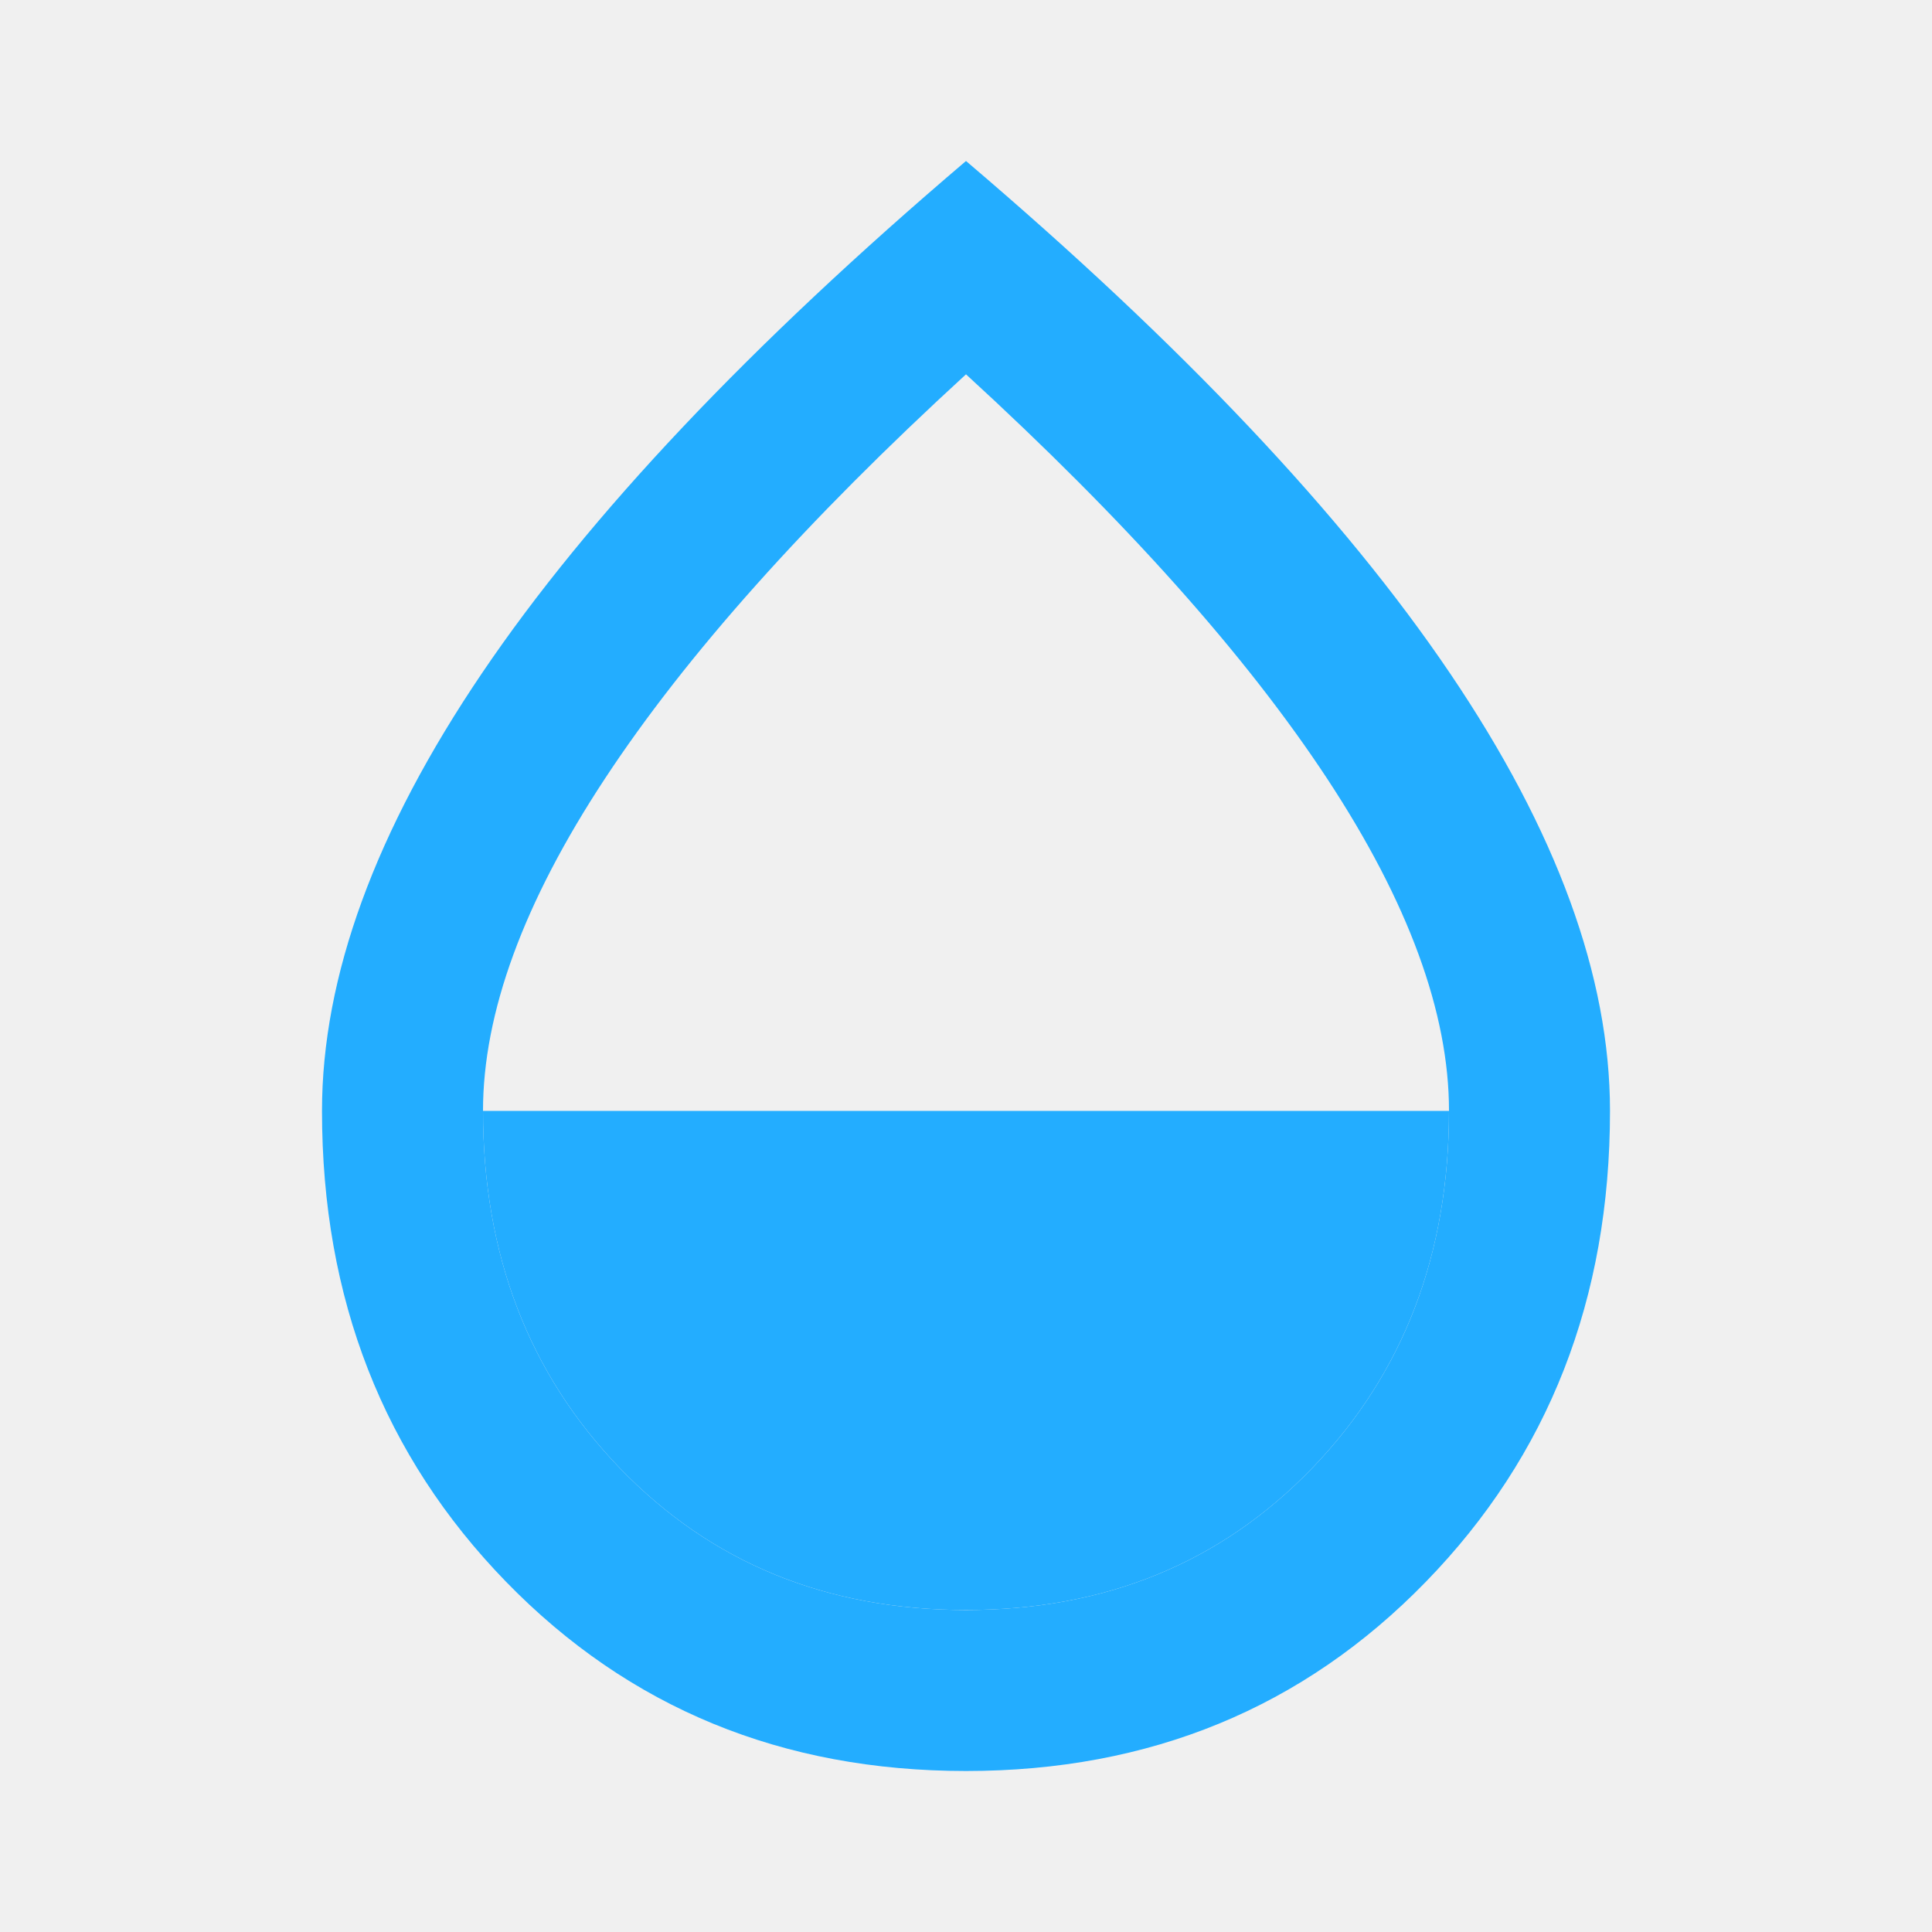
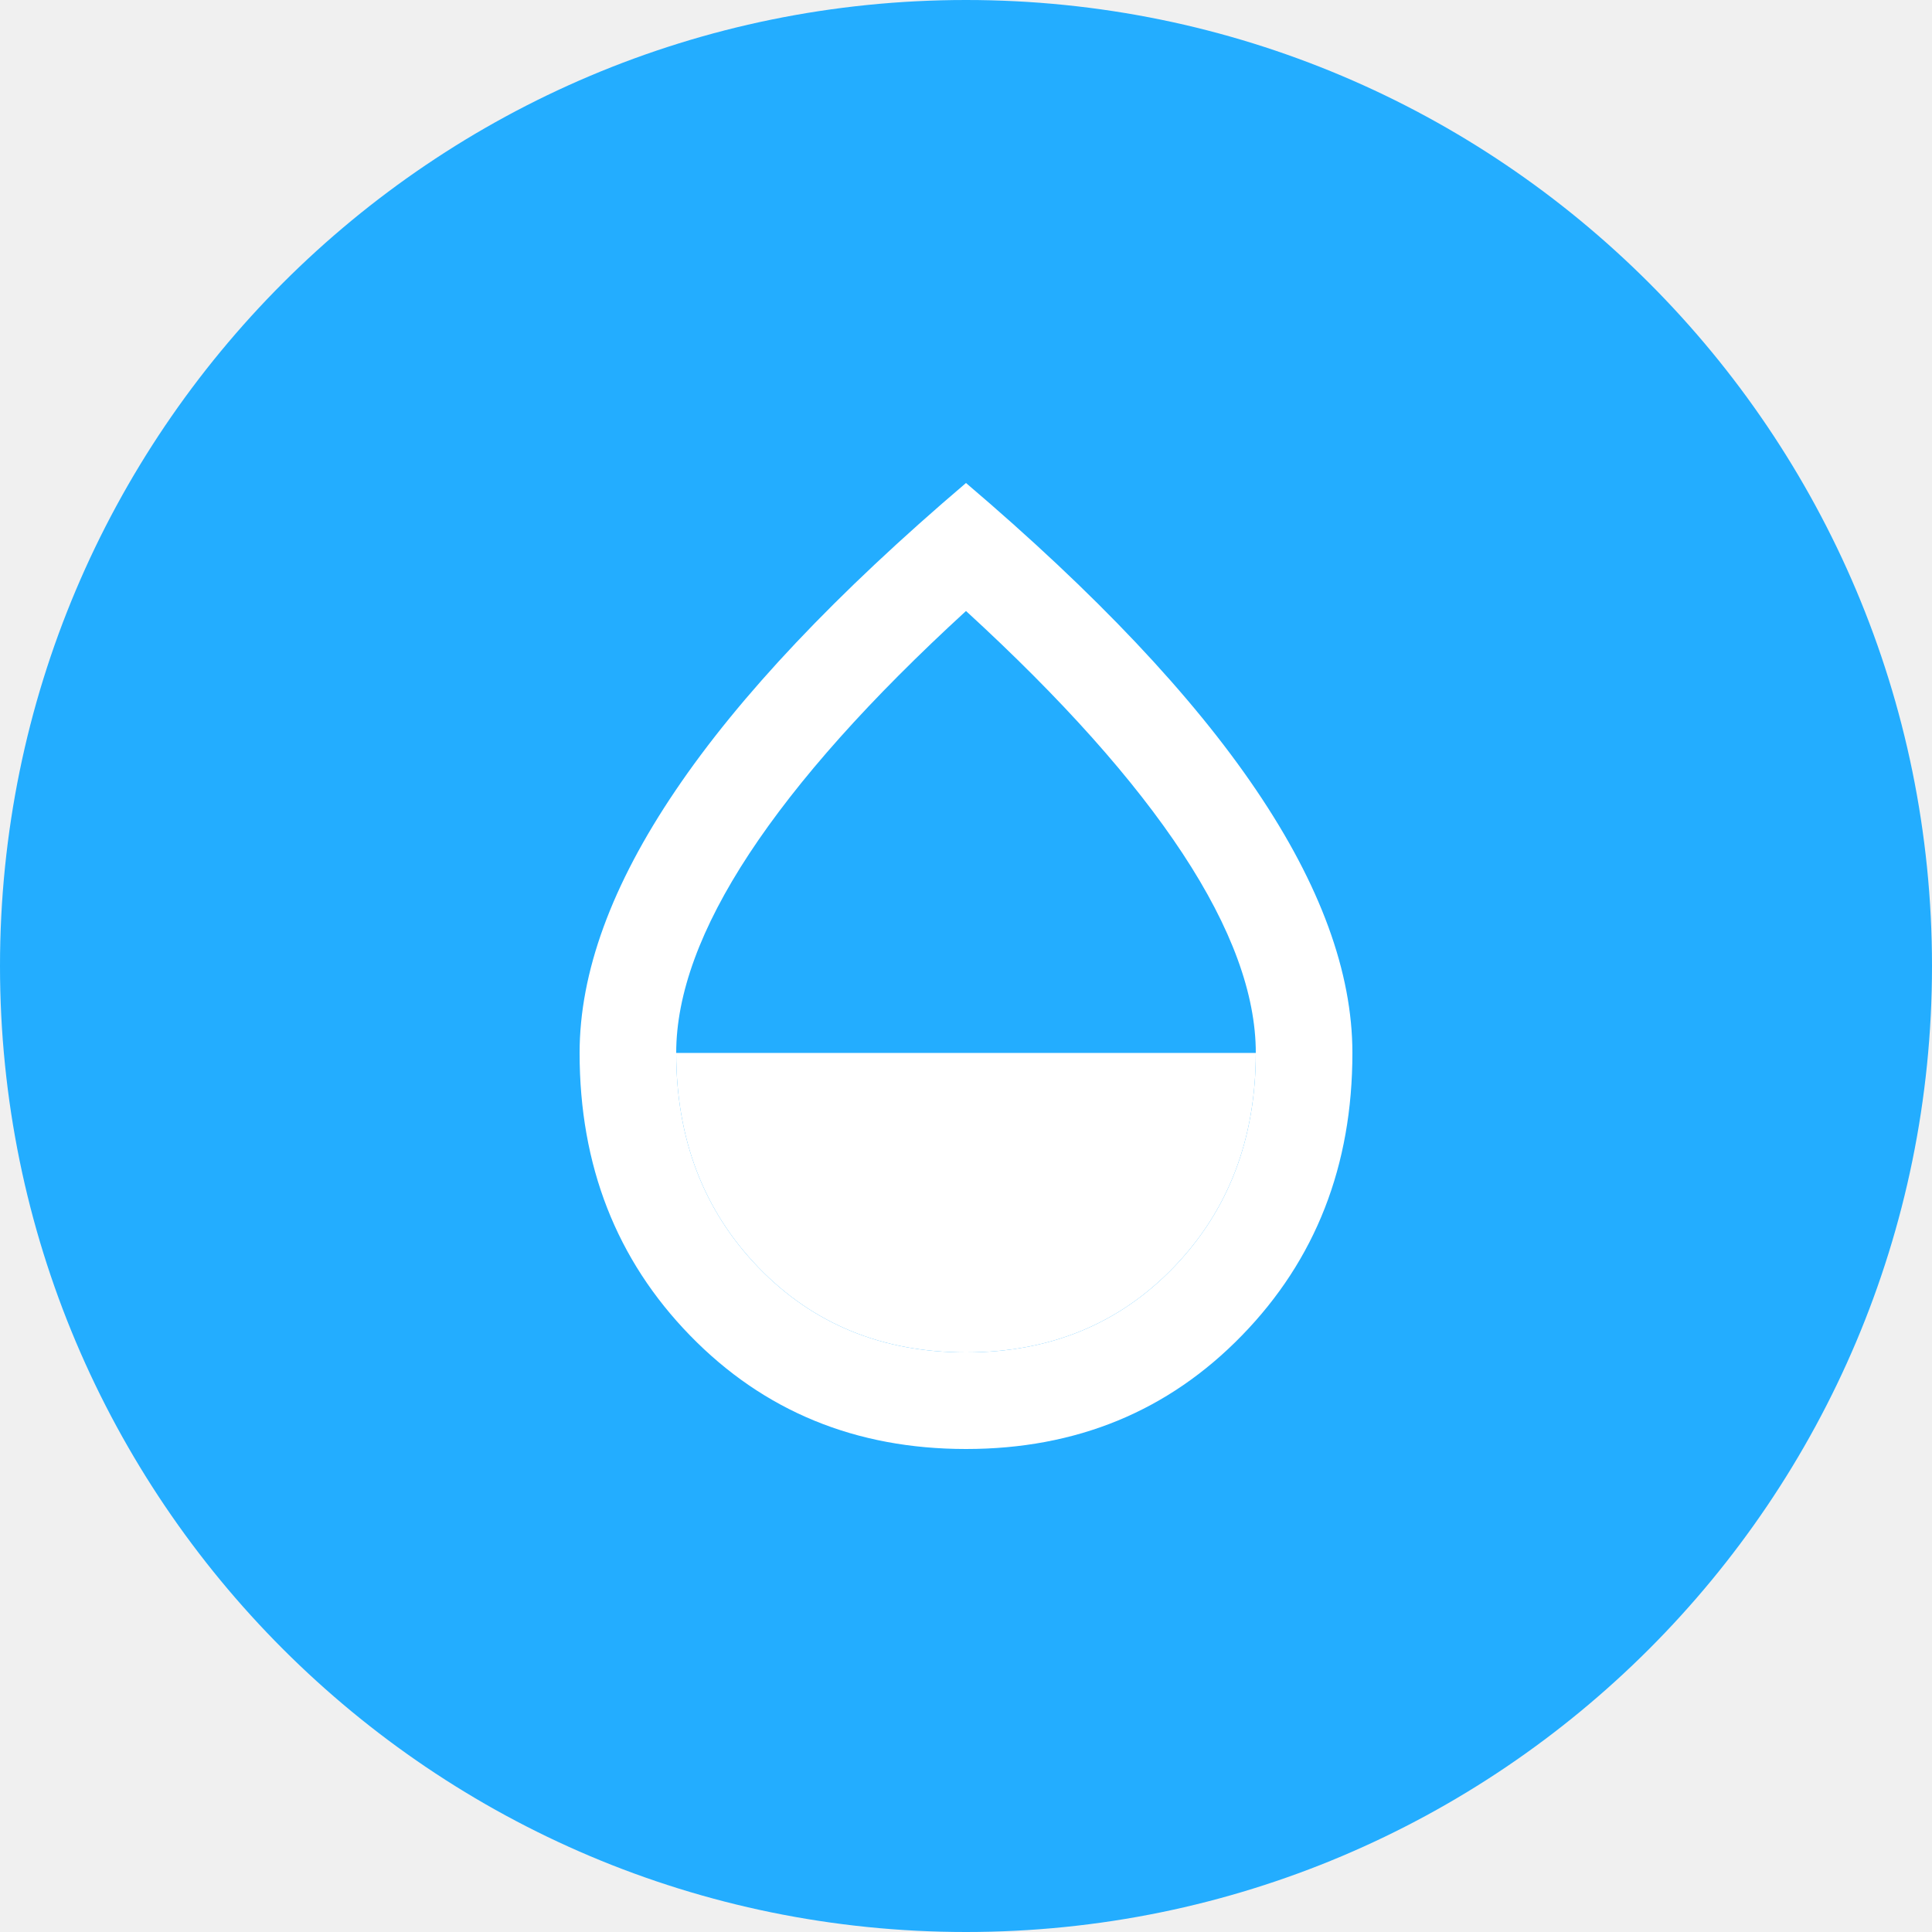
- <svg xmlns="http://www.w3.org/2000/svg" width="24" height="24" viewBox="0 0 24 24" fill="none">
-   <mask id="mask0_7616_75185" style="mask-type:alpha" maskUnits="userSpaceOnUse" x="0" y="0" width="24" height="24">
-     <rect width="24" height="24" fill="#D9D9D9" />
+ <svg xmlns="http://www.w3.org/2000/svg" width="40" height="40" viewBox="0 0 40 40" fill="none">
+   <rect width="40" height="40" rx="20" fill="#23ADFF" />
+   <mask id="mask0_7780_193270" style="mask-type:alpha" maskUnits="userSpaceOnUse" x="8" y="8" width="24" height="24">
+     <rect x="8" y="8" width="24" height="24" fill="#D9D9D9" />
  </mask>
-   <g mask="url(#mask0_7616_75185)">
-     <path d="M12 22C9.717 22 7.812 21.217 6.287 19.65C4.763 18.083 4 16.133 4 13.8C4 12.133 4.662 10.321 5.987 8.363C7.312 6.404 9.317 4.283 12 2C14.683 4.283 16.688 6.404 18.012 8.363C19.337 10.321 20 12.133 20 13.8C20 16.133 19.238 18.083 17.712 19.65C16.188 21.217 14.283 22 12 22ZM12 20C13.733 20 15.167 19.413 16.3 18.238C17.433 17.062 18 15.583 18 13.8C18 12.583 17.496 11.208 16.488 9.675C15.479 8.142 13.983 6.467 12 4.65C10.017 6.467 8.521 8.142 7.513 9.675C6.504 11.208 6 12.583 6 13.8C6 15.583 6.567 17.062 7.7 18.238C8.833 19.413 10.267 20 12 20Z" fill="#23ADFF" />
+   <g mask="url(#mask0_7780_193270)">
+     <path d="M20 30C17.717 30 15.812 29.217 14.287 27.65C12.762 26.083 12 24.133 12 21.8C12 20.133 12.662 18.321 13.988 16.363C15.312 14.404 17.317 12.283 20 10C22.683 12.283 24.688 14.404 26.012 16.363C27.337 18.321 28 20.133 28 21.8C28 24.133 27.238 26.083 25.712 27.65C24.188 29.217 22.283 30 20 30ZM20 28C21.733 28 23.167 27.413 24.3 26.238C25.433 25.062 26 23.583 26 21.8C26 20.583 25.496 19.208 24.488 17.675C23.479 16.142 21.983 14.467 20 12.65C18.017 14.467 16.521 16.142 15.512 17.675C14.504 19.208 14 20.583 14 21.8C14 23.583 14.567 25.062 15.7 26.238C16.833 27.413 18.267 28 20 28Z" fill="white" />
  </g>
-   <mask id="mask1_7616_75185" style="mask-type:alpha" maskUnits="userSpaceOnUse" x="6" y="4" width="12" height="16">
-     <path d="M16.3 18.238C15.167 19.413 13.733 20 12 20C10.267 20 8.833 19.413 7.7 18.238C6.567 17.062 6 15.583 6 13.8C6 12.583 6.504 11.208 7.513 9.675C8.521 8.142 10.017 6.467 12 4.65C13.983 6.467 15.479 8.142 16.488 9.675C17.496 11.208 18 12.583 18 13.8C18 15.583 17.433 17.062 16.3 18.238Z" fill="#845BFF" />
+   <mask id="mask1_7780_193270" style="mask-type:alpha" maskUnits="userSpaceOnUse" x="14" y="12" width="12" height="16">
+     <path d="M24.3 26.238C23.167 27.413 21.733 28 20 28C18.267 28 16.833 27.413 15.7 26.238C14.567 25.063 14 23.584 14 21.8C14 20.584 14.504 19.209 15.512 17.675C16.521 16.142 18.017 14.467 20 12.65C21.983 14.467 23.479 16.142 24.488 17.675C25.496 19.209 26 20.584 26 21.8C26 23.584 25.433 25.063 24.3 26.238Z" fill="#845BFF" />
  </mask>
-   <g mask="url(#mask1_7616_75185)">
-     <mask id="path-4-inside-1_7616_75185" fill="white">
-       <path d="M6 4.5H18V20H6V4.5Z" />
+   <g mask="url(#mask1_7780_193270)">
+     <mask id="path-5-inside-1_7780_193270" fill="white">
+       <path d="M14 12.5H26V28H14V12.5Z" />
    </mask>
-     <path d="M18 13.8H6V26.2H18V13.8Z" fill="#23ADFF" mask="url(#path-4-inside-1_7616_75185)" />
+     <path d="M26 21.8H14V34.2H26V21.8Z" fill="white" mask="url(#path-5-inside-1_7780_193270)" />
  </g>
</svg>
